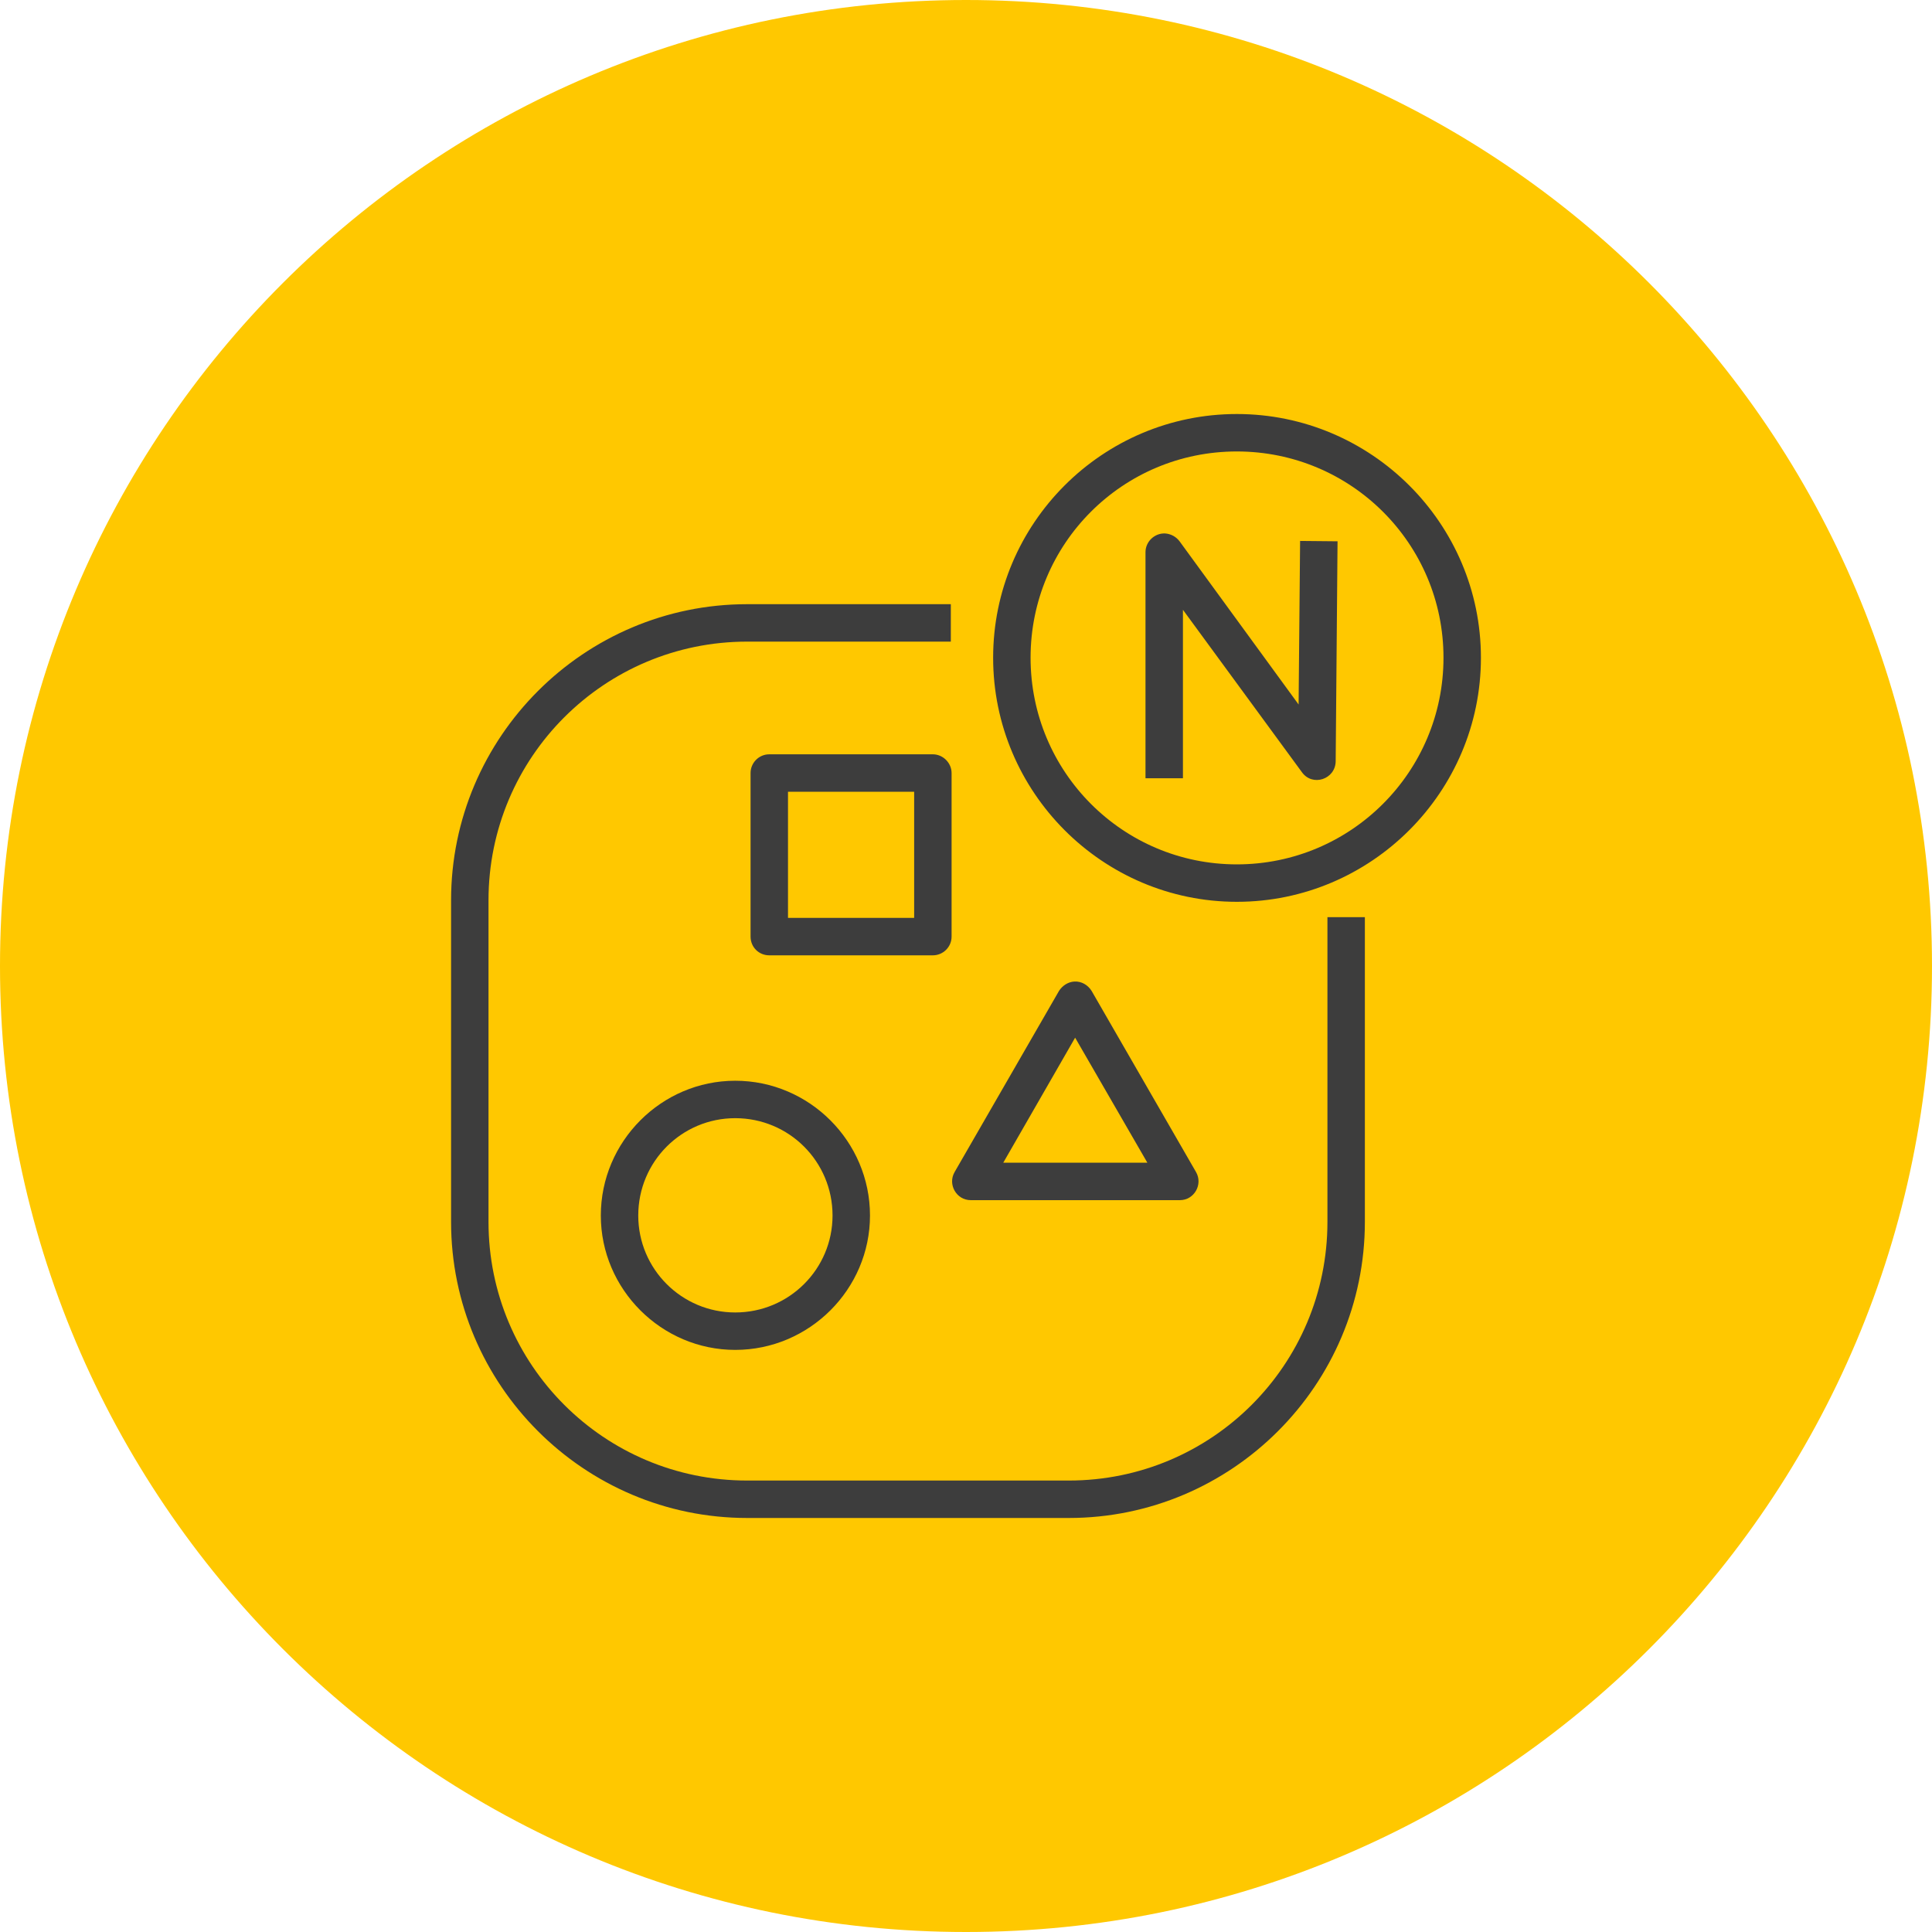
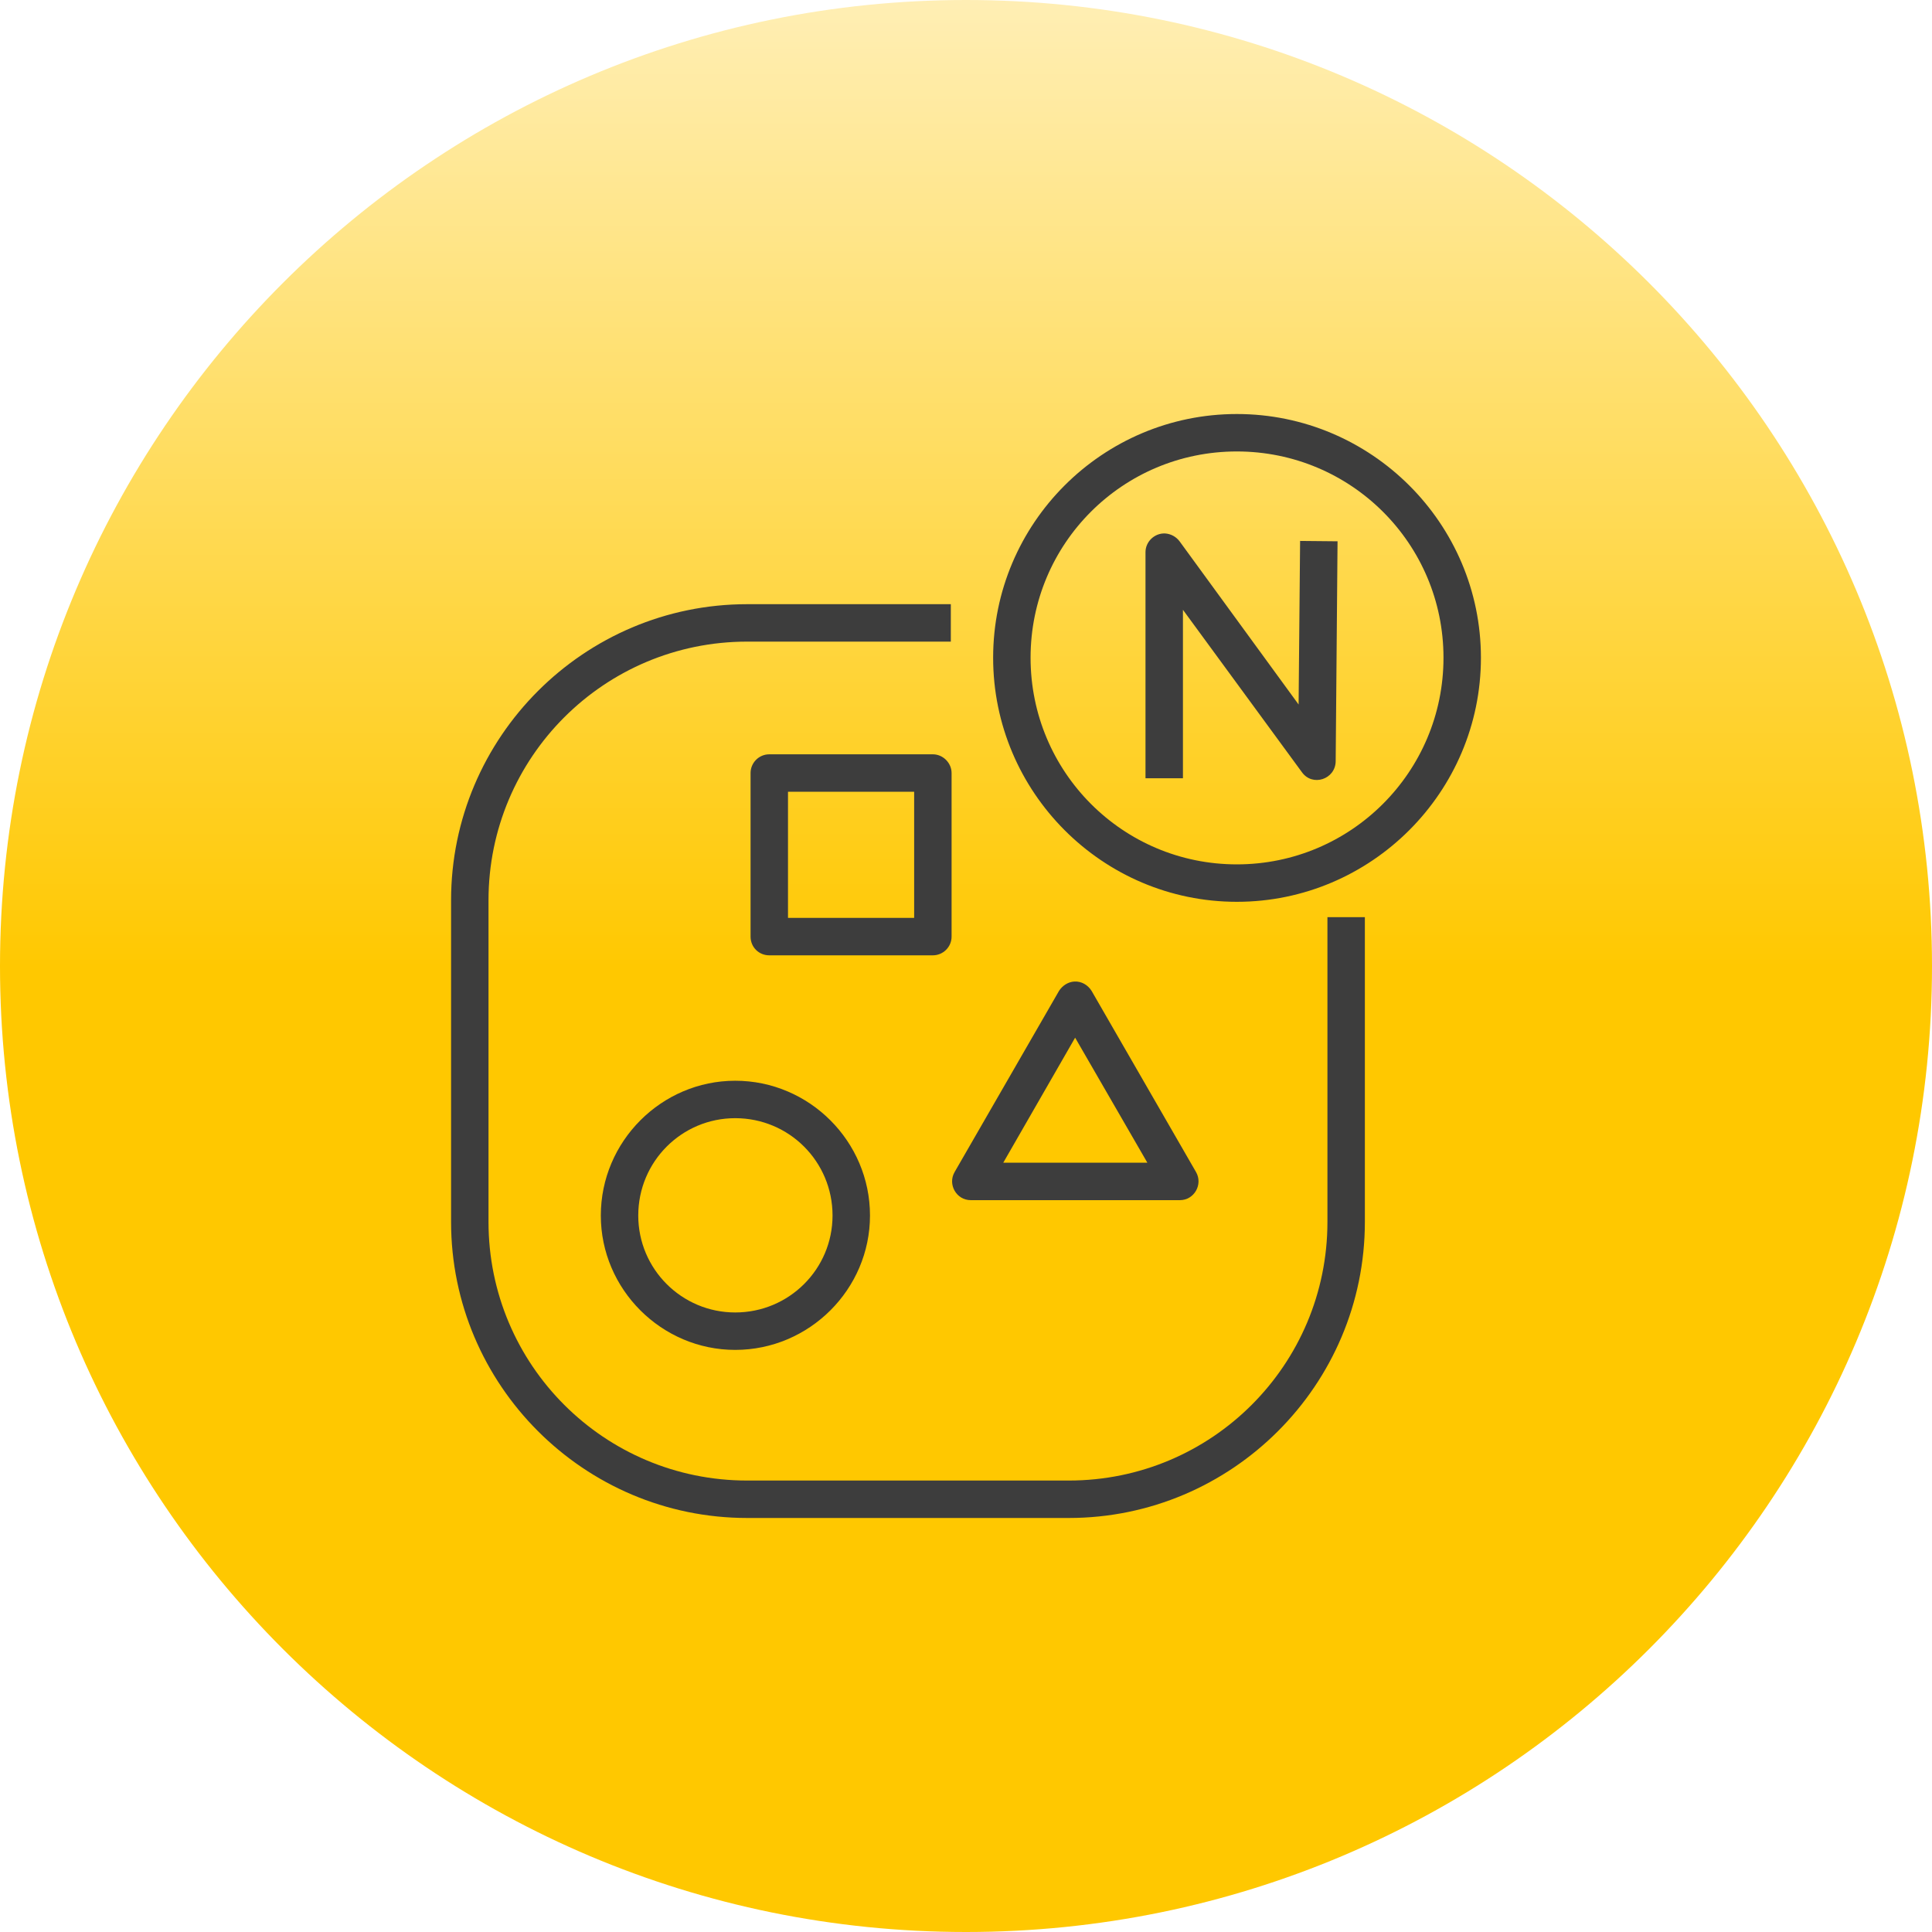
<svg xmlns="http://www.w3.org/2000/svg" version="1.1" baseProfile="full" width="128" height="128" viewBox="0 0 128.00 128.00" enable-background="new 0 0 128.00 128.00" xml:space="preserve">
-   <ellipse fill="#FFC800" fill-opacity="1" stroke-width="0.2" stroke-linejoin="round" cx="64" cy="64" rx="64" ry="64" />
+   <linearGradient id="SVGID_Fill1_" gradientUnits="objectBoundingBox" x1="0.189" y1="0.504" x2="0.696" y2="0.504" gradientTransform="rotate(-90 0.18854 0.50397)">
+     <stop offset="0" stop-color="#FFC800" stop-opacity="1" />
+     <stop offset="1" stop-color="#FFEFB7" stop-opacity="1" />
+   </linearGradient>
+   <ellipse fill="url(#SVGID_Fill1_)" stroke-width="0.2" stroke-linejoin="round" cx="64" cy="64" rx="64" ry="64" />
  <path fill="#3D3D3D" fill-opacity="1" stroke-width="0.2" stroke-linejoin="round" d="M 49.503,40.029L 62.995,40.029L 62.995,42.509L 49.503,42.509C 40.029,42.509 32.365,50.173 32.365,59.647L 32.365,80.952C 32.365,90.426 40.029,98.09 49.503,98.09L 70.808,98.09C 80.282,98.09 87.946,90.426 87.946,80.952L 87.946,60.763L 90.426,60.763L 90.426,80.952C 90.426,91.765 81.621,100.57 70.808,100.57L 49.503,100.57C 38.69,100.57 29.885,91.765 29.885,80.952L 29.885,59.647C 29.885,48.834 38.69,40.029 49.503,40.029 Z M 81.944,27.43C 90.848,27.43 98.115,34.672 98.115,43.576C 98.115,52.48 90.848,59.747 81.944,59.747C 73.04,59.747 65.798,52.48 65.798,43.576C 65.798,34.672 73.04,27.43 81.944,27.43 Z M 81.944,29.91C 74.379,29.91 68.278,36.012 68.278,43.576C 68.278,51.141 74.379,57.267 81.944,57.267C 89.508,57.267 95.635,51.141 95.635,43.576C 95.635,36.012 89.508,29.91 81.944,29.91 Z M 48.71,71.602C 53.621,71.602 57.639,75.62 57.639,80.531C 57.639,85.416 53.621,89.434 48.71,89.434C 43.824,89.434 39.806,85.416 39.806,80.531C 39.806,75.62 43.824,71.602 48.71,71.602 Z M 48.71,74.082C 45.163,74.082 42.286,76.959 42.286,80.531C 42.286,84.077 45.163,86.954 48.71,86.954C 52.281,86.954 55.158,84.077 55.158,80.531C 55.158,76.959 52.281,74.082 48.71,74.082 Z M 71.18,65.029C 71.651,65.004 72.073,65.253 72.321,65.649L 79.241,77.653C 79.712,78.472 79.117,79.513 78.174,79.513L 64.31,79.513C 63.368,79.513 62.772,78.472 63.244,77.653L 70.163,65.649C 70.386,65.302 70.758,65.054 71.18,65.029 Z M 71.23,68.749L 66.468,77.033L 76.016,77.033L 71.23,68.749 Z M 50.967,49.975L 61.805,49.975C 62.475,49.975 63.045,50.545 63.045,51.215L 63.045,62.053C 63.045,62.747 62.475,63.293 61.805,63.293L 50.967,63.293C 50.272,63.293 49.727,62.747 49.727,62.053L 49.727,51.215C 49.727,50.545 50.272,49.975 50.967,49.975 Z M 52.207,52.455L 52.207,60.813L 60.565,60.813L 60.565,52.455L 52.207,52.455 Z M 77.182,35.342C 77.579,35.366 77.926,35.565 78.149,35.862L 86.036,46.676L 86.135,35.838L 88.616,35.862L 88.492,50.446C 88.467,51.636 86.954,52.132 86.259,51.165L 78.373,40.401L 78.373,51.562L 75.892,51.562L 75.892,36.582C 75.892,35.887 76.488,35.317 77.182,35.342 Z " />
</svg>
